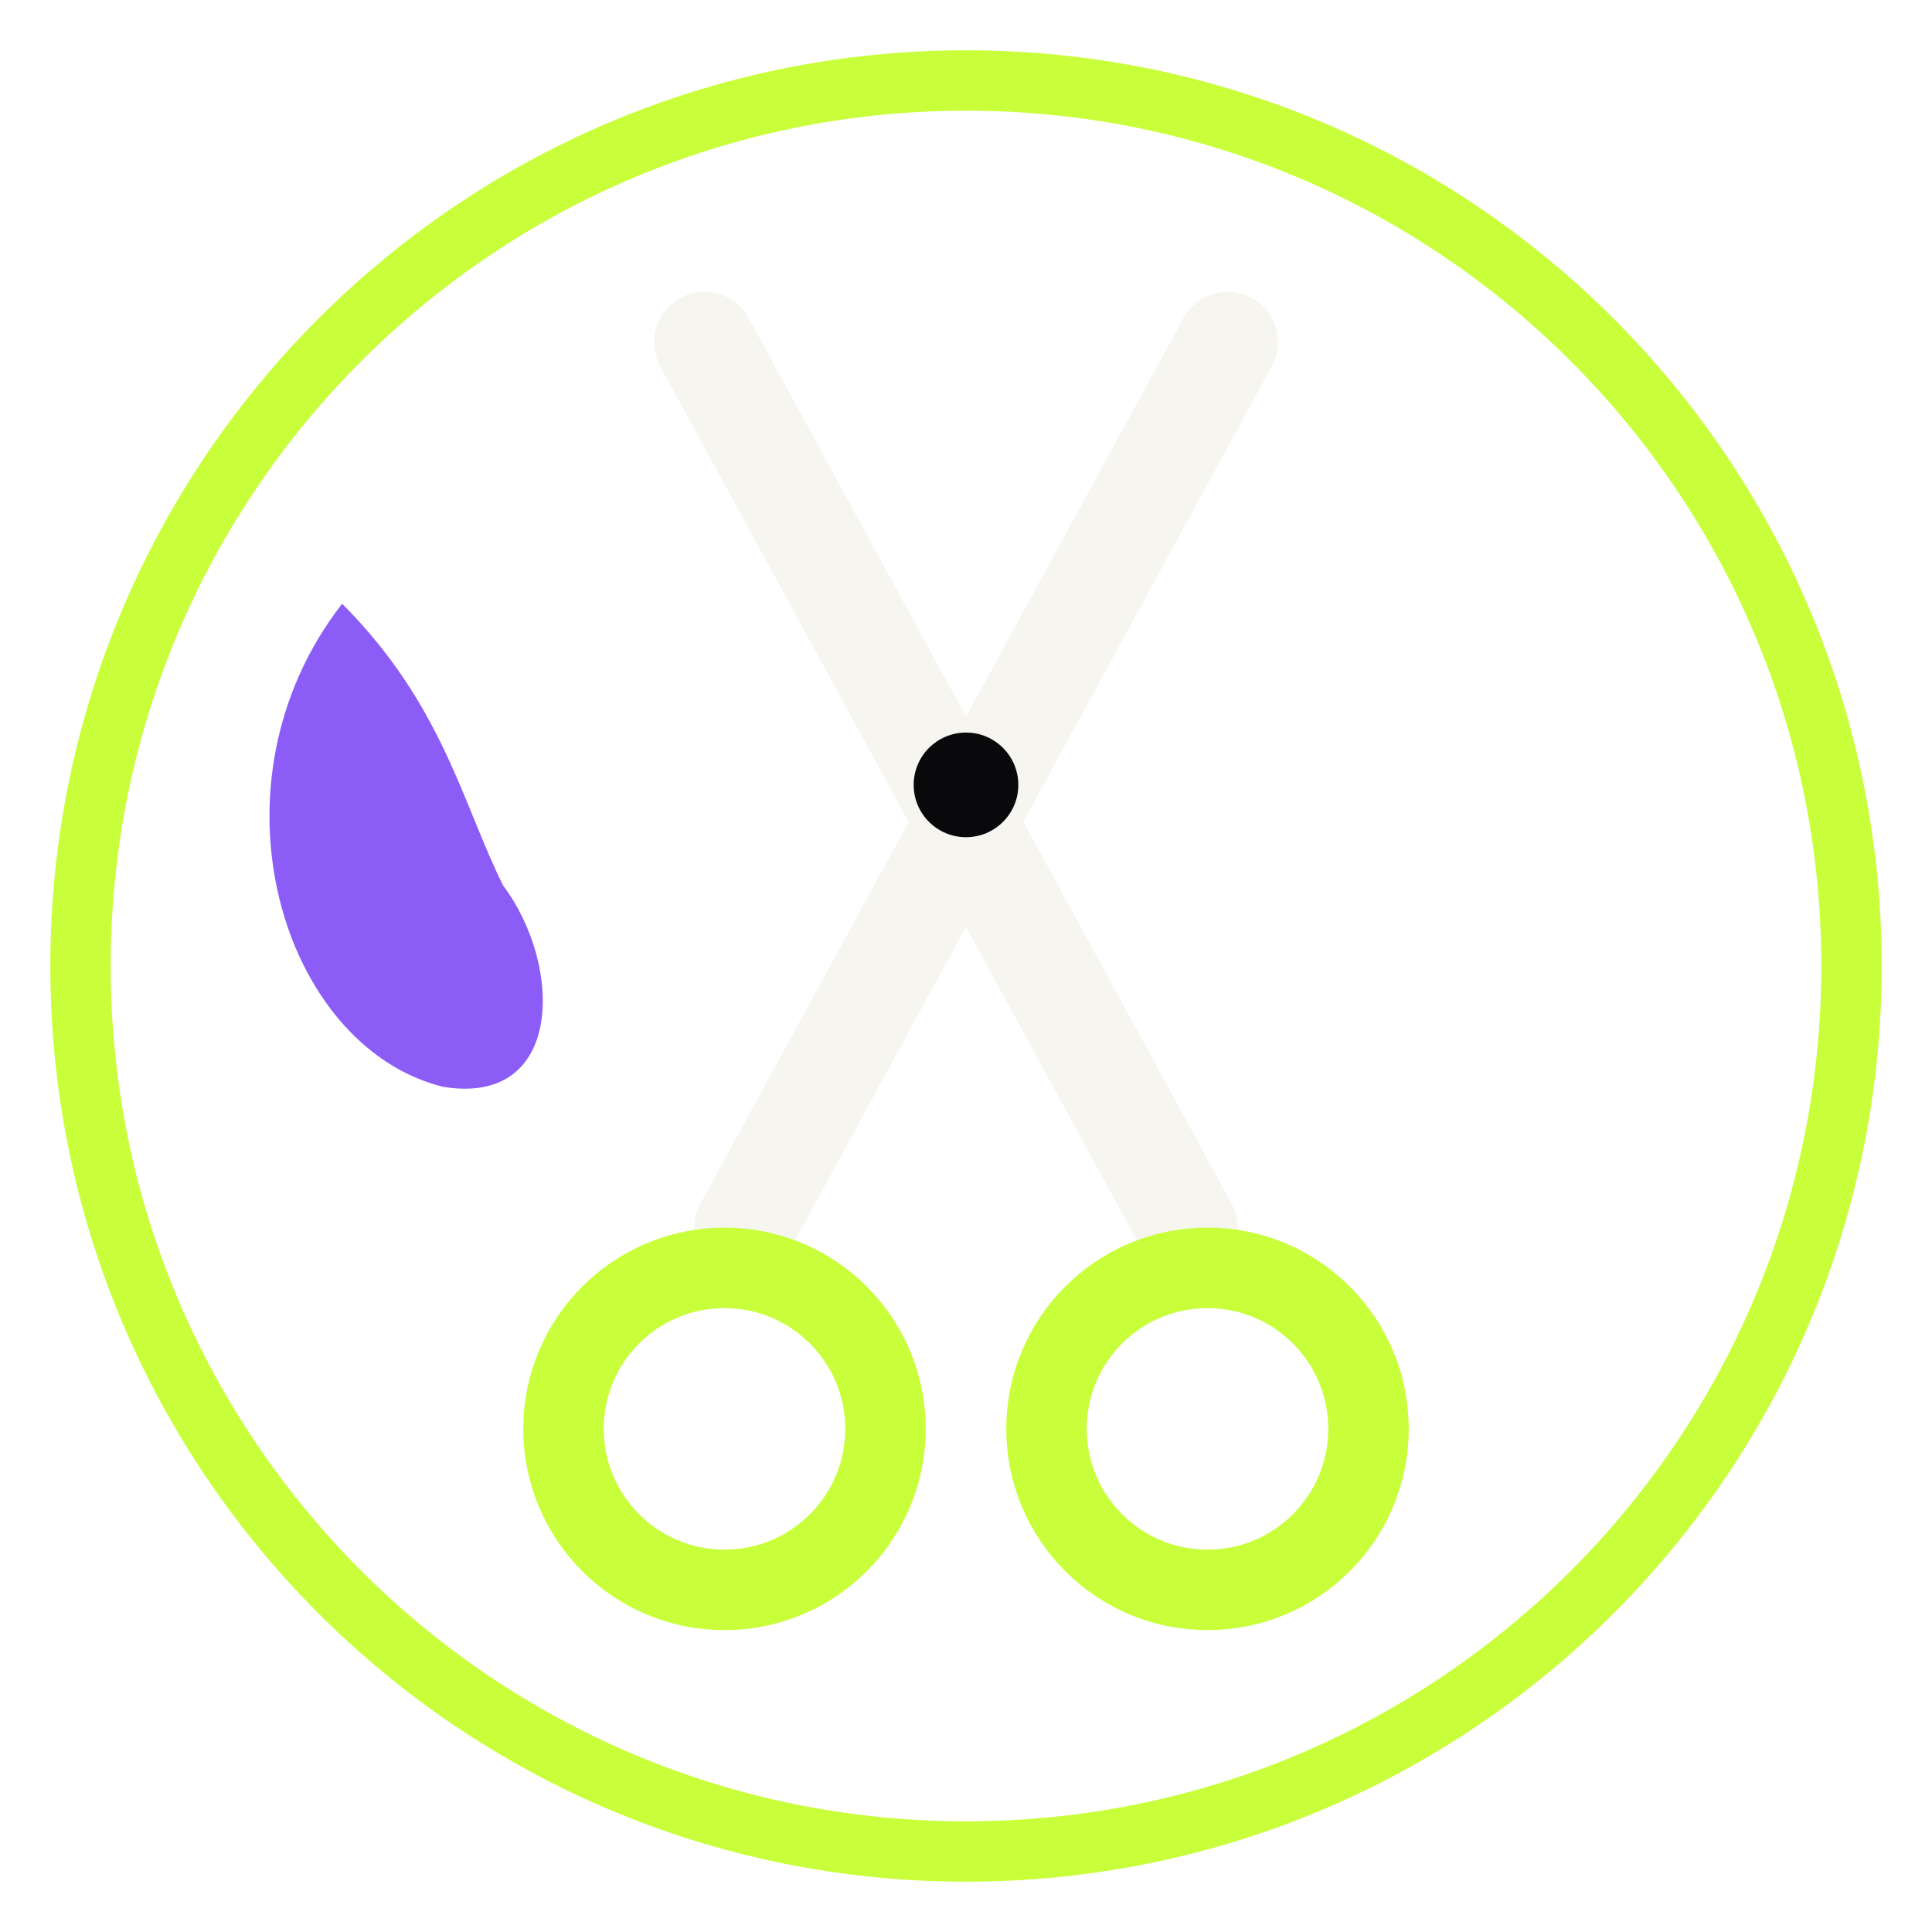
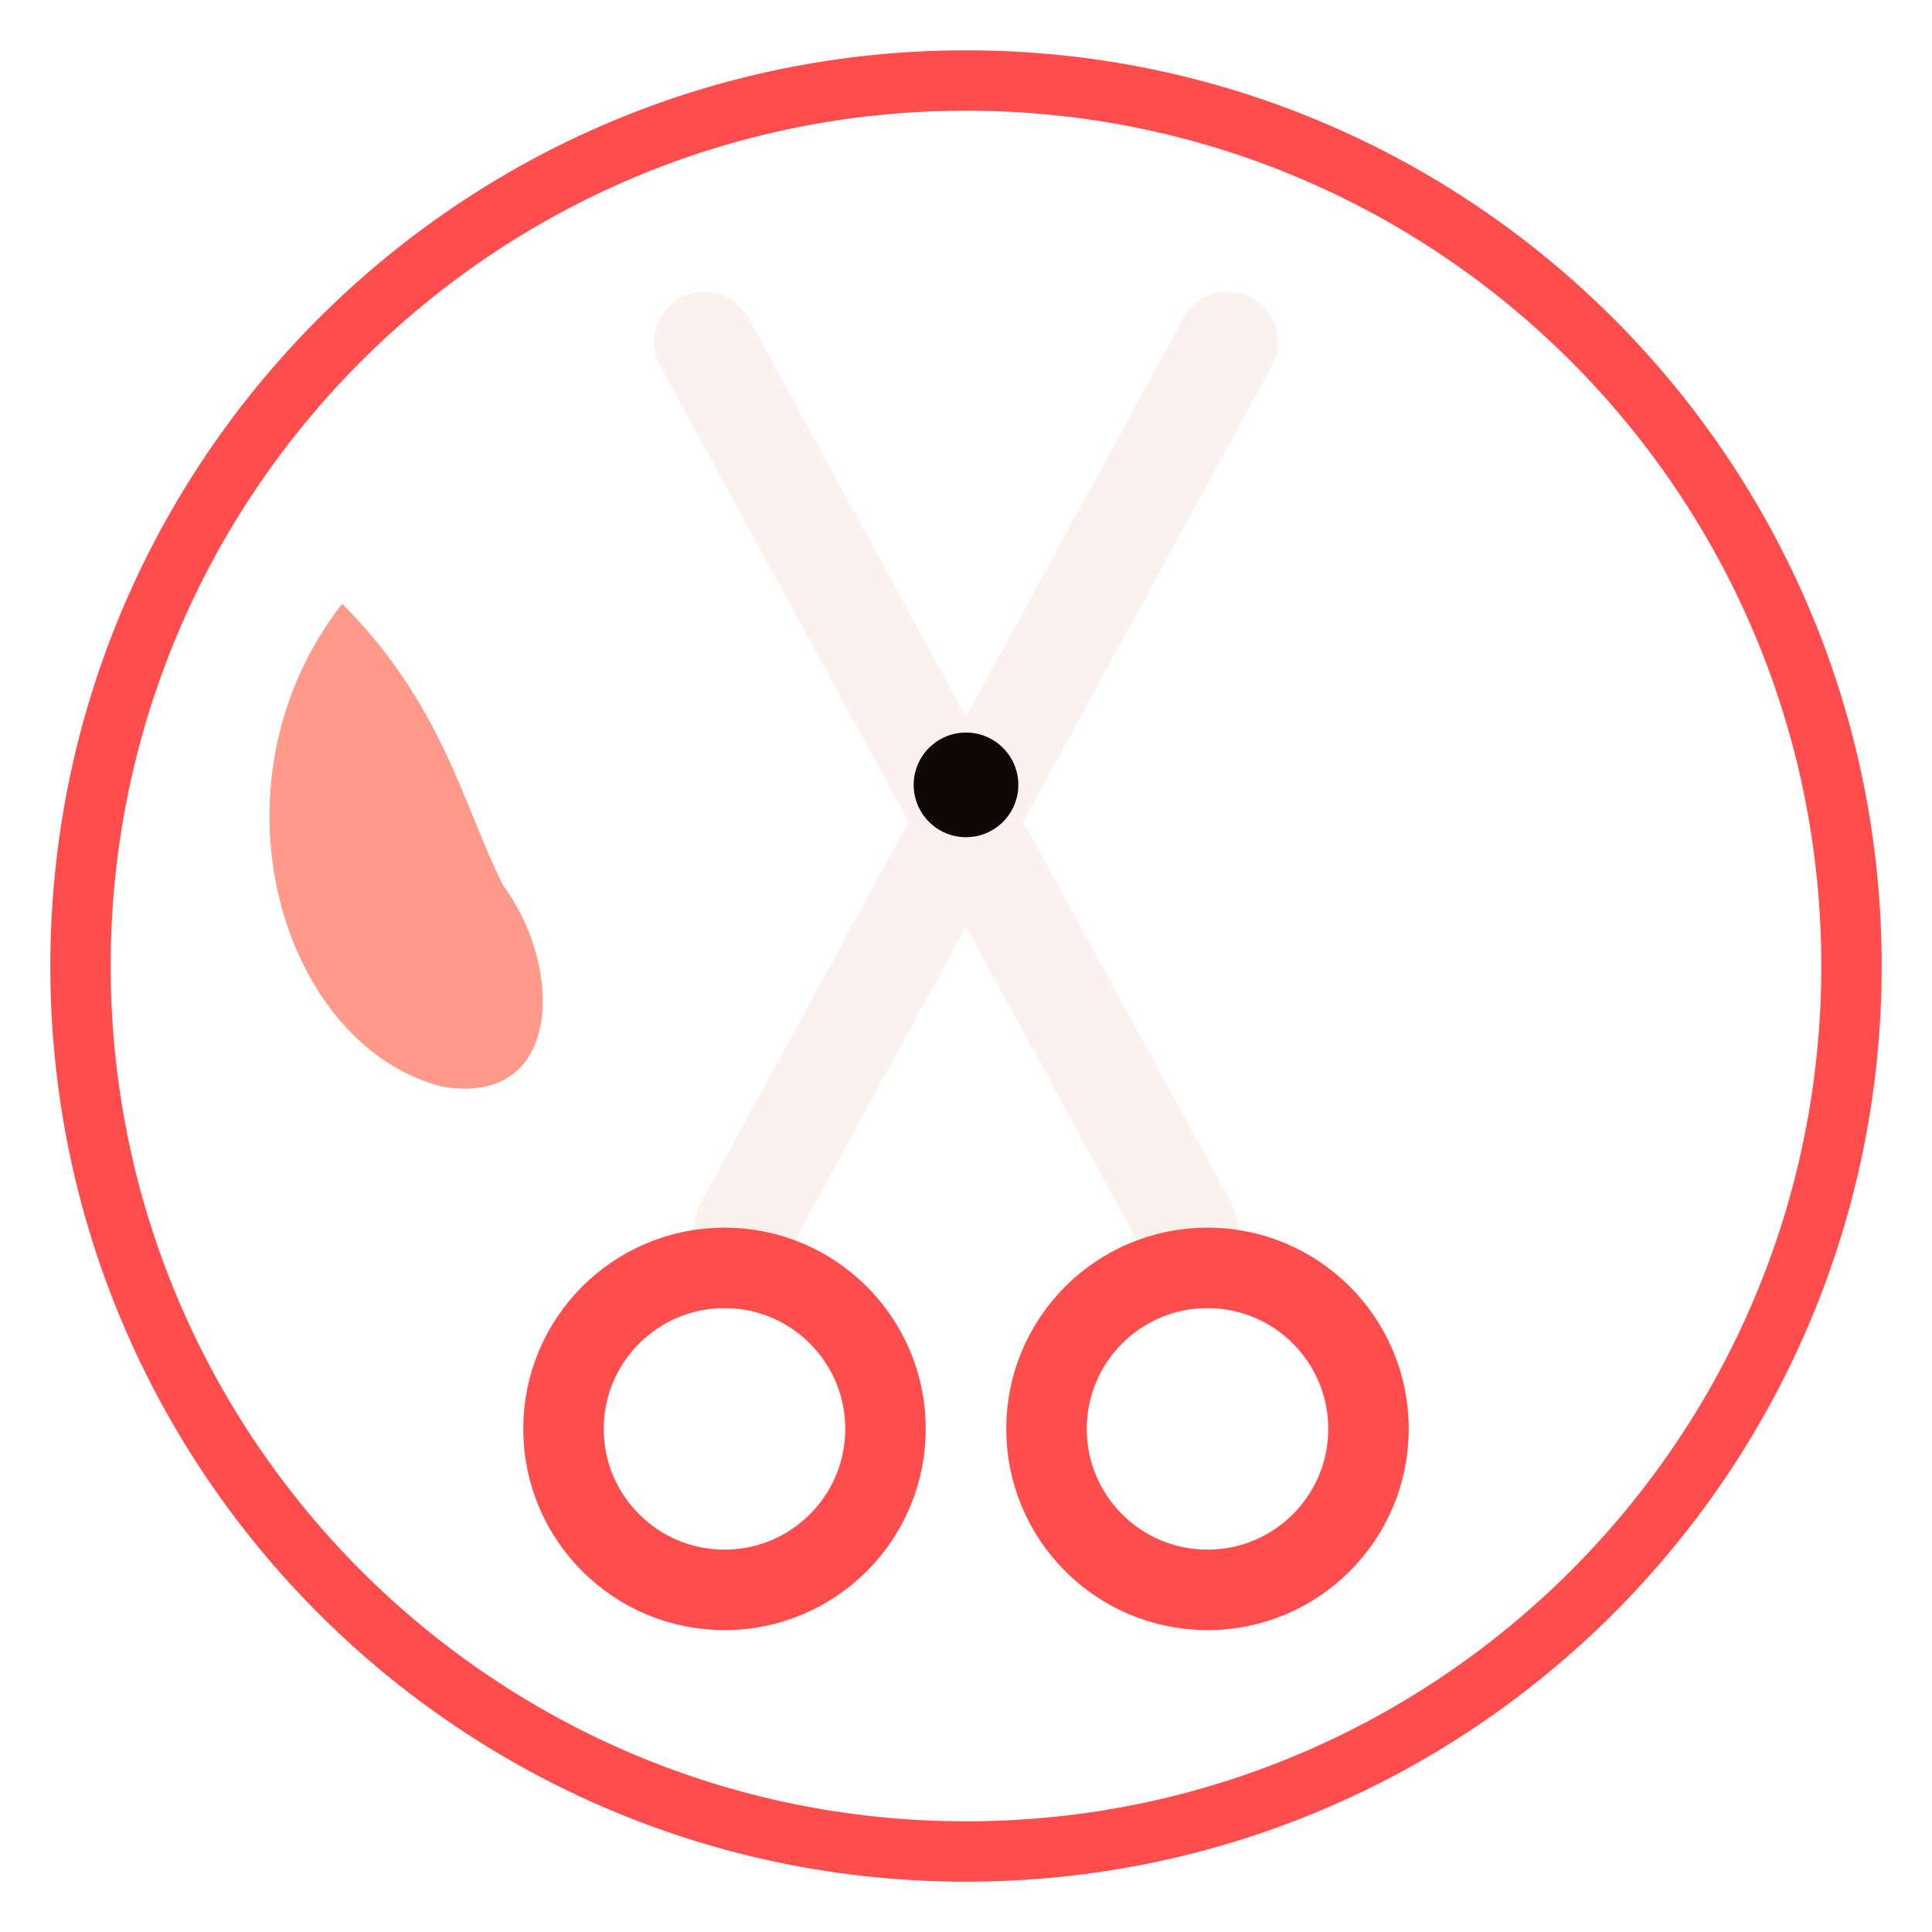
<svg xmlns="http://www.w3.org/2000/svg" viewBox="0 0 96 96" fill="none" role="img" aria-label="Barbería Demo">
-   <circle cx="48" cy="48" r="44" stroke="#c8ff3a" stroke-width="3" />
-   <path d="M17 30c-7 9-3 22 5 24 6 1 6-6 3-10-2-4-3-9-8-14z" fill="#8b5cf6" />
-   <path d="M35 17l24 44M61 17L37 61" stroke="#f6f5ef" stroke-width="5" stroke-linecap="round" />
-   <circle cx="60" cy="71" r="8" stroke="#c8ff3a" stroke-width="4" />
-   <circle cx="36" cy="71" r="8" stroke="#c8ff3a" stroke-width="4" />
-   <circle cx="48" cy="39" r="2.6" fill="#09090b" />
+   <circle cx="48" cy="48" r="44" stroke="#ff4d4d" stroke-width="3" />
+   <path d="M17 30c-7 9-3 22 5 24 6 1 6-6 3-10-2-4-3-9-8-14z" fill="#ff9a8a" />
+   <path d="M35 17l24 44M61 17L37 61" stroke="#fbf1ee" stroke-width="5" stroke-linecap="round" />
+   <circle cx="60" cy="71" r="8" stroke="#ff4d4d" stroke-width="4" />
+   <circle cx="36" cy="71" r="8" stroke="#ff4d4d" stroke-width="4" />
+   <circle cx="48" cy="39" r="2.6" fill="#0e0808" />
</svg>
